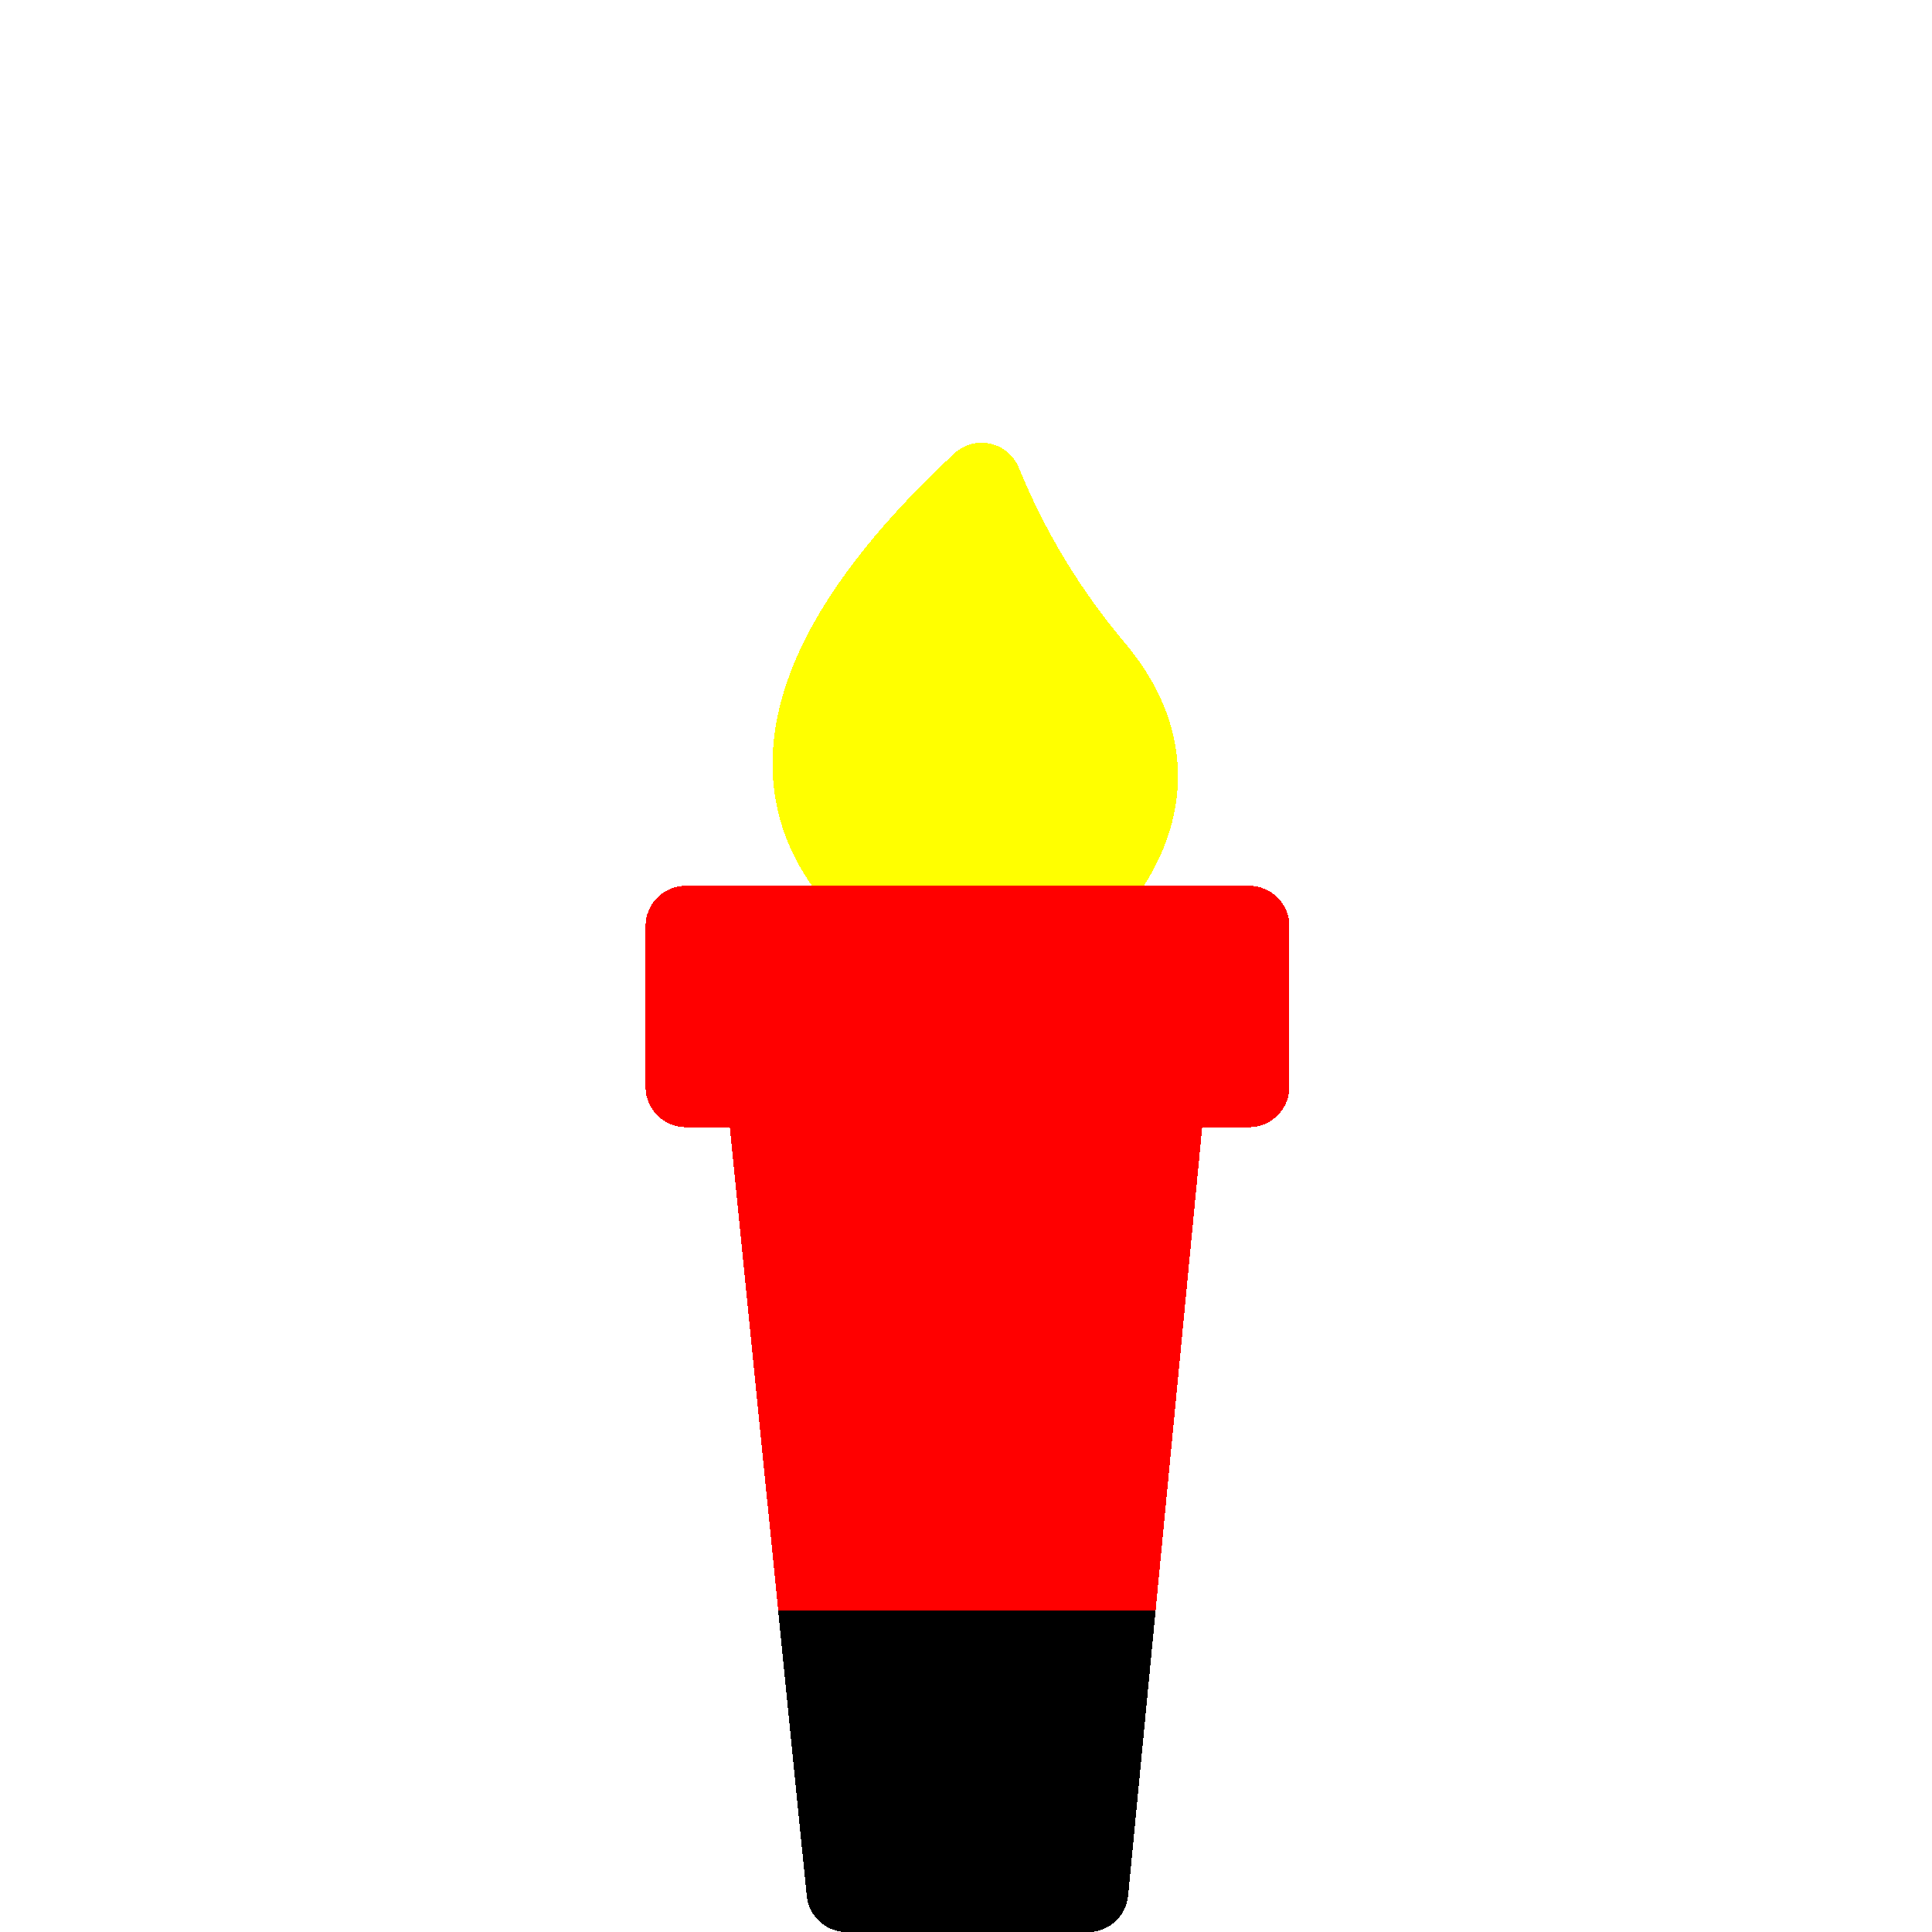
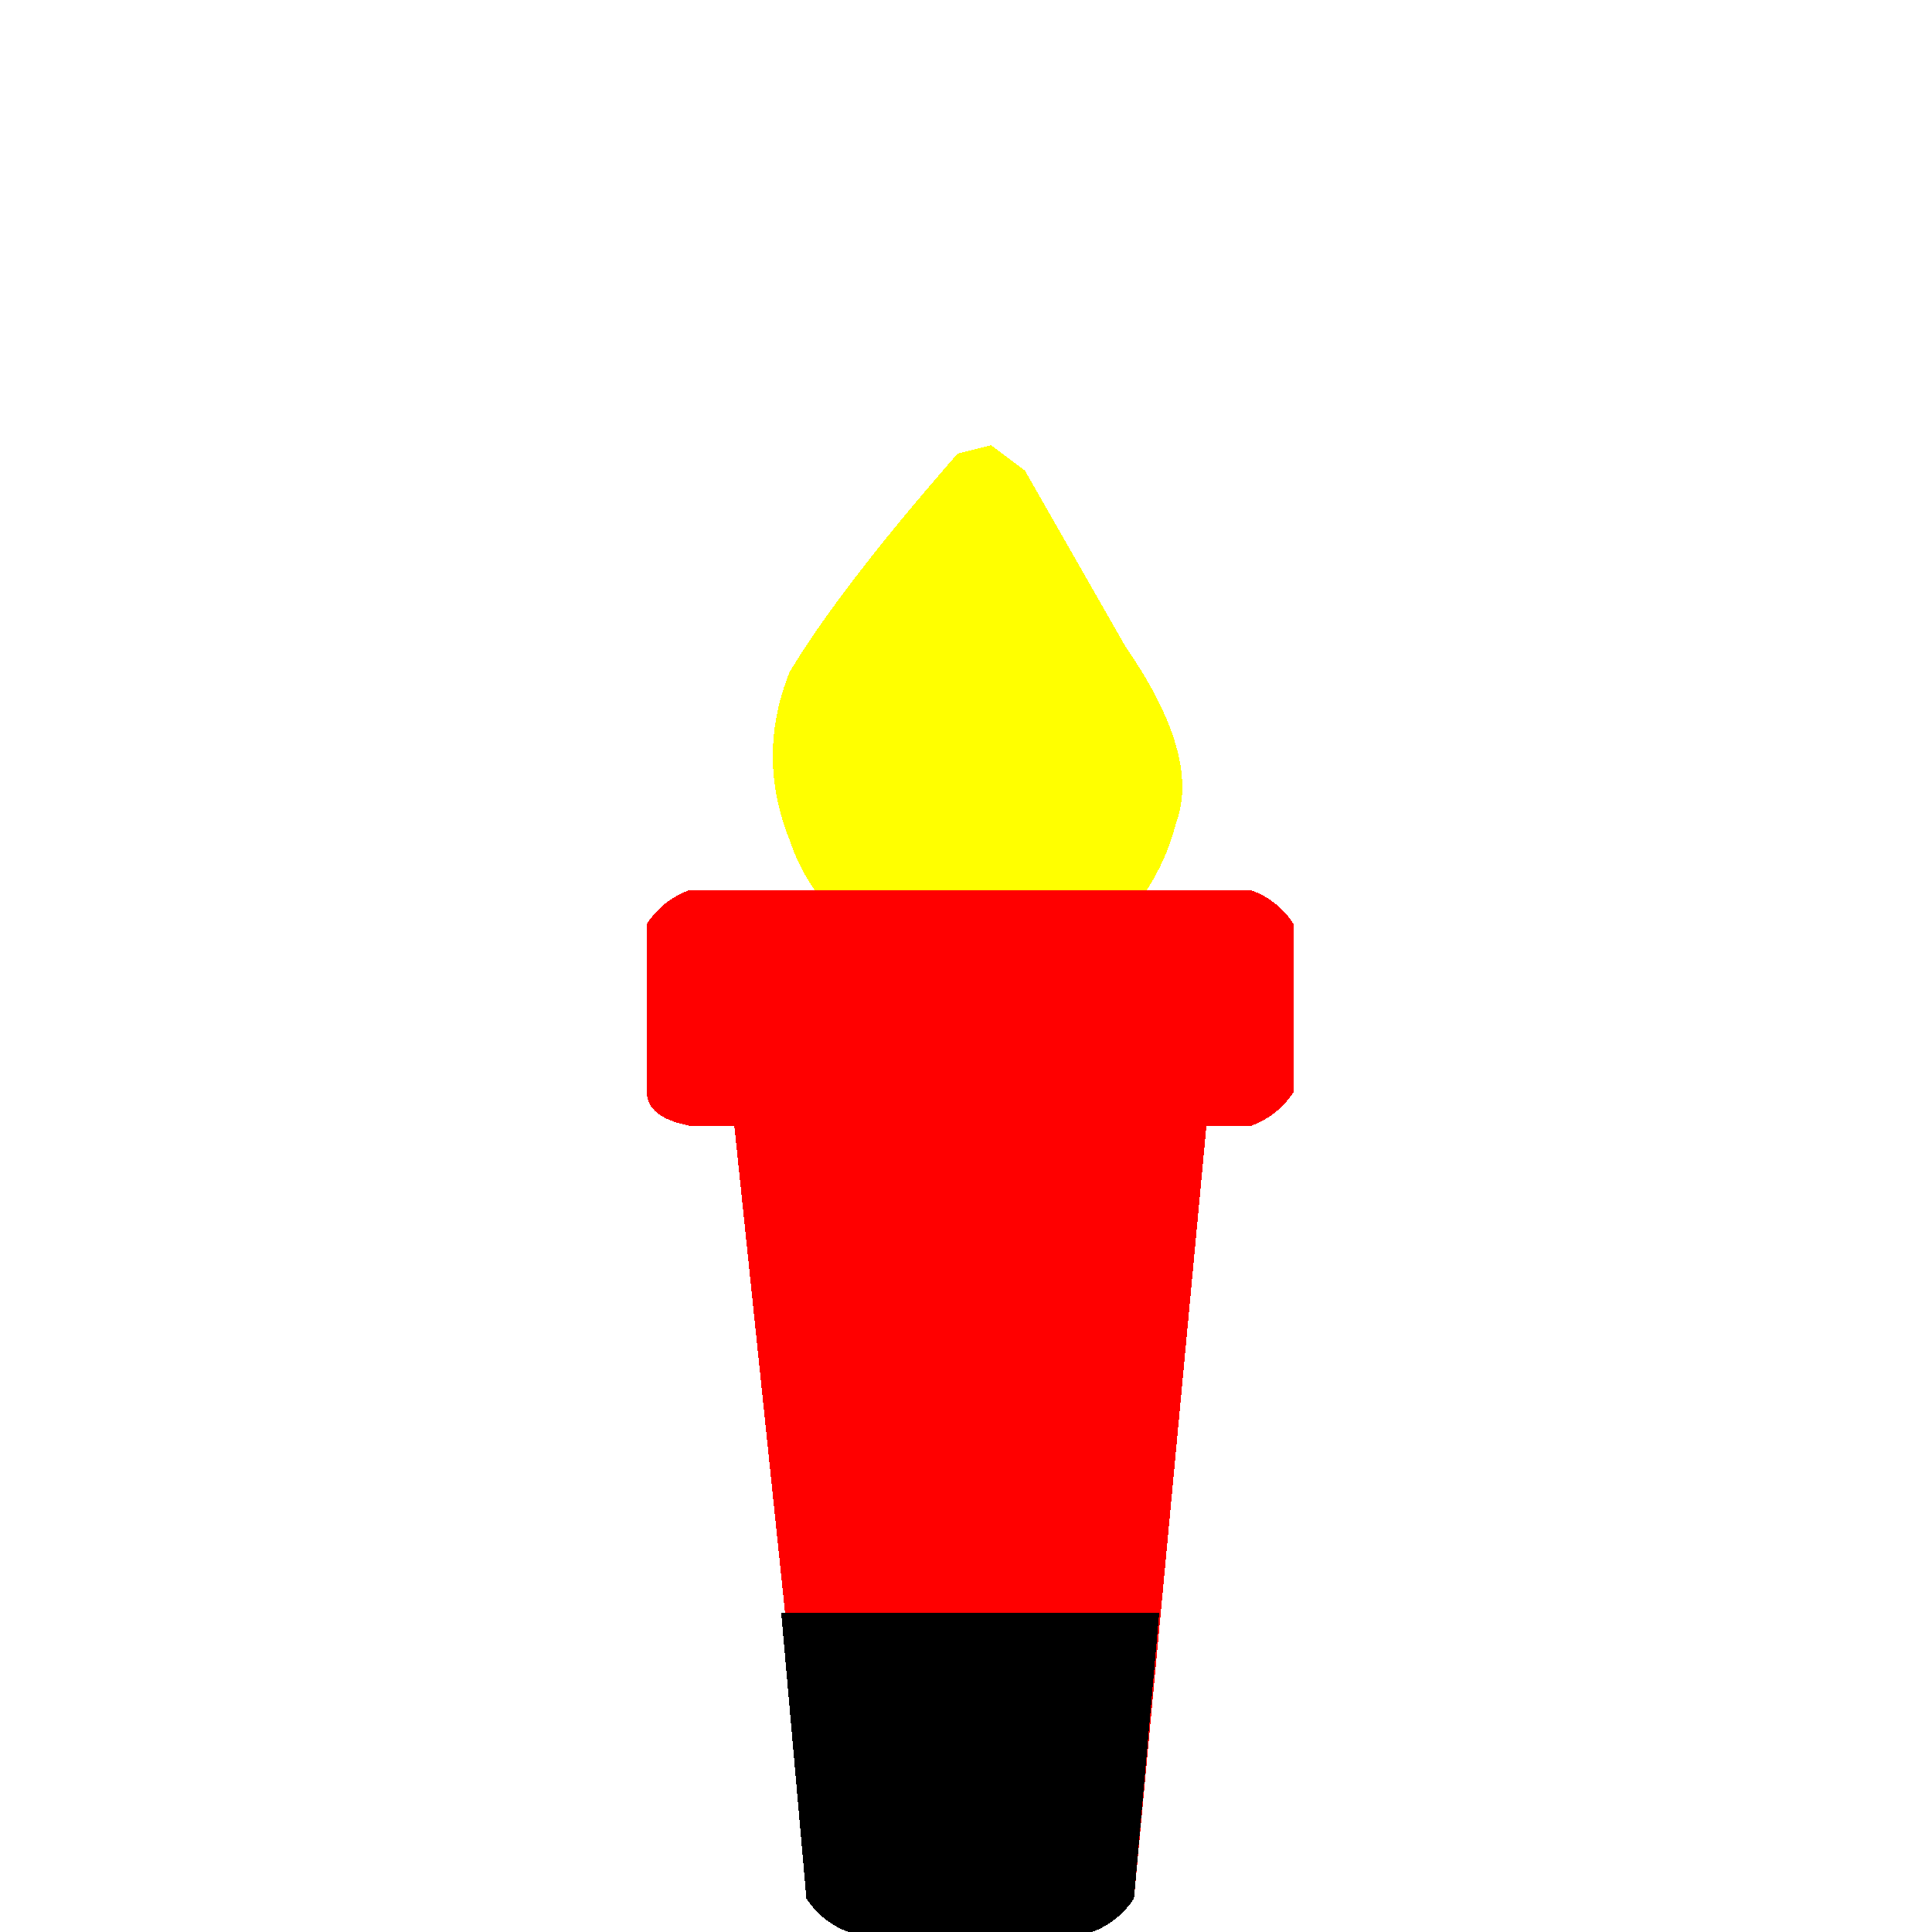
- <svg xmlns="http://www.w3.org/2000/svg" shape-rendering="crispEdges" height="36" width="36" viewBox="0 0 23.039 23.039" xml:space="preserve">
-   <path style="fill:#ff0000" d="M14.256 12.639a.48.48 0 0 0-.355-.157H9.138a.48.48 0 0 0-.356.158.48.48 0 0 0-.122.37l.96 9.597a.48.48 0 0 0 .477.432h2.879a.48.48 0 0 0 .477-.434l.925-9.597a.48.48 0 0 0-.122-.369" />
-   <path style="fill:#000000" d="m9.279 19.201.341 3.407a.48.48 0 0 0 .477.432h2.879a.48.48 0 0 0 .477-.434l.328-3.404z" />
-   <path style="fill:#ffff00" d="M13.413 7.665a7.8 7.8 0 0 1-1.256-2.069.48.48 0 0 0-.339-.303.48.48 0 0 0-.439.115c-.97.901-1.62 1.765-1.936 2.566-.285.726-.306 1.413-.06 2.038.229.583.695 1.103 1.347 1.506.351.217.878.458 1.074.458h.001a.5.5 0 0 0 .167-.03c.618-.23 1.708-1.011 2.002-2.129.136-.517.149-1.311-.562-2.153" />
-   <path style="fill:#ff0000" d="M14.896 10.563H8.178a.48.48 0 0 0-.48.48v1.919c0 .265.215.48.48.48h6.718a.48.48 0 0 0 .48-.48v-1.919a.48.48 0 0 0-.48-.48" />
-   <path style="fill:#ff0000" d="M13.438 11.043a.48.48 0 0 0 .48-.48h-.96a.48.48 0 0 0 .48.48m-1.919 0a.48.48 0 0 0 .48-.48h-.96a.48.48 0 0 0 .48.48m-1.918 0a.48.48 0 0 0 .48-.48h-.96c0 .265.215.48.48.48" />
+ <svg xmlns="http://www.w3.org/2000/svg" xml:space="preserve" shape-rendering="crispEdges" viewBox="0 0 23 23">
+   <path d="m14.3 12.6-.4-.1H9.1l-.3.1-.1.4 1 9.6.4.4H13a1 1 0 0 0 .5-.4l.9-9.6z" style="fill:red" />
+   <path d="m9.3 19.2.3 3.4a1 1 0 0 0 .5.4H13a1 1 0 0 0 .5-.4l.3-3.4z" style="fill:#000" />
+   <path d="m13.4 7.7-1.2-2.1-.4-.3-.4.1Q10 7 9.4 8q-.4 1 0 2 .3.9 1.3 1.5l1.1.5h.2c.6-.3 1.7-1 2-2.2q.3-.8-.6-2.1" style="fill:#ff0" />
+   <path d="M14.9 10.6H8.2a1 1 0 0 0-.5.4v2q0 .3.5.4h6.7a1 1 0 0 0 .5-.4v-2a1 1 0 0 0-.5-.4" style="fill:red" />
+   <path d="M13.4 11a1 1 0 0 0 .5-.4h-1a1 1 0 0 0 .5.4m-1.9 0a1 1 0 0 0 .5-.4h-1a1 1 0 0 0 .5.4m-1.9 0a1 1 0 0 0 .5-.4H9q0 .3.5.4" style="fill:red" />
</svg>
